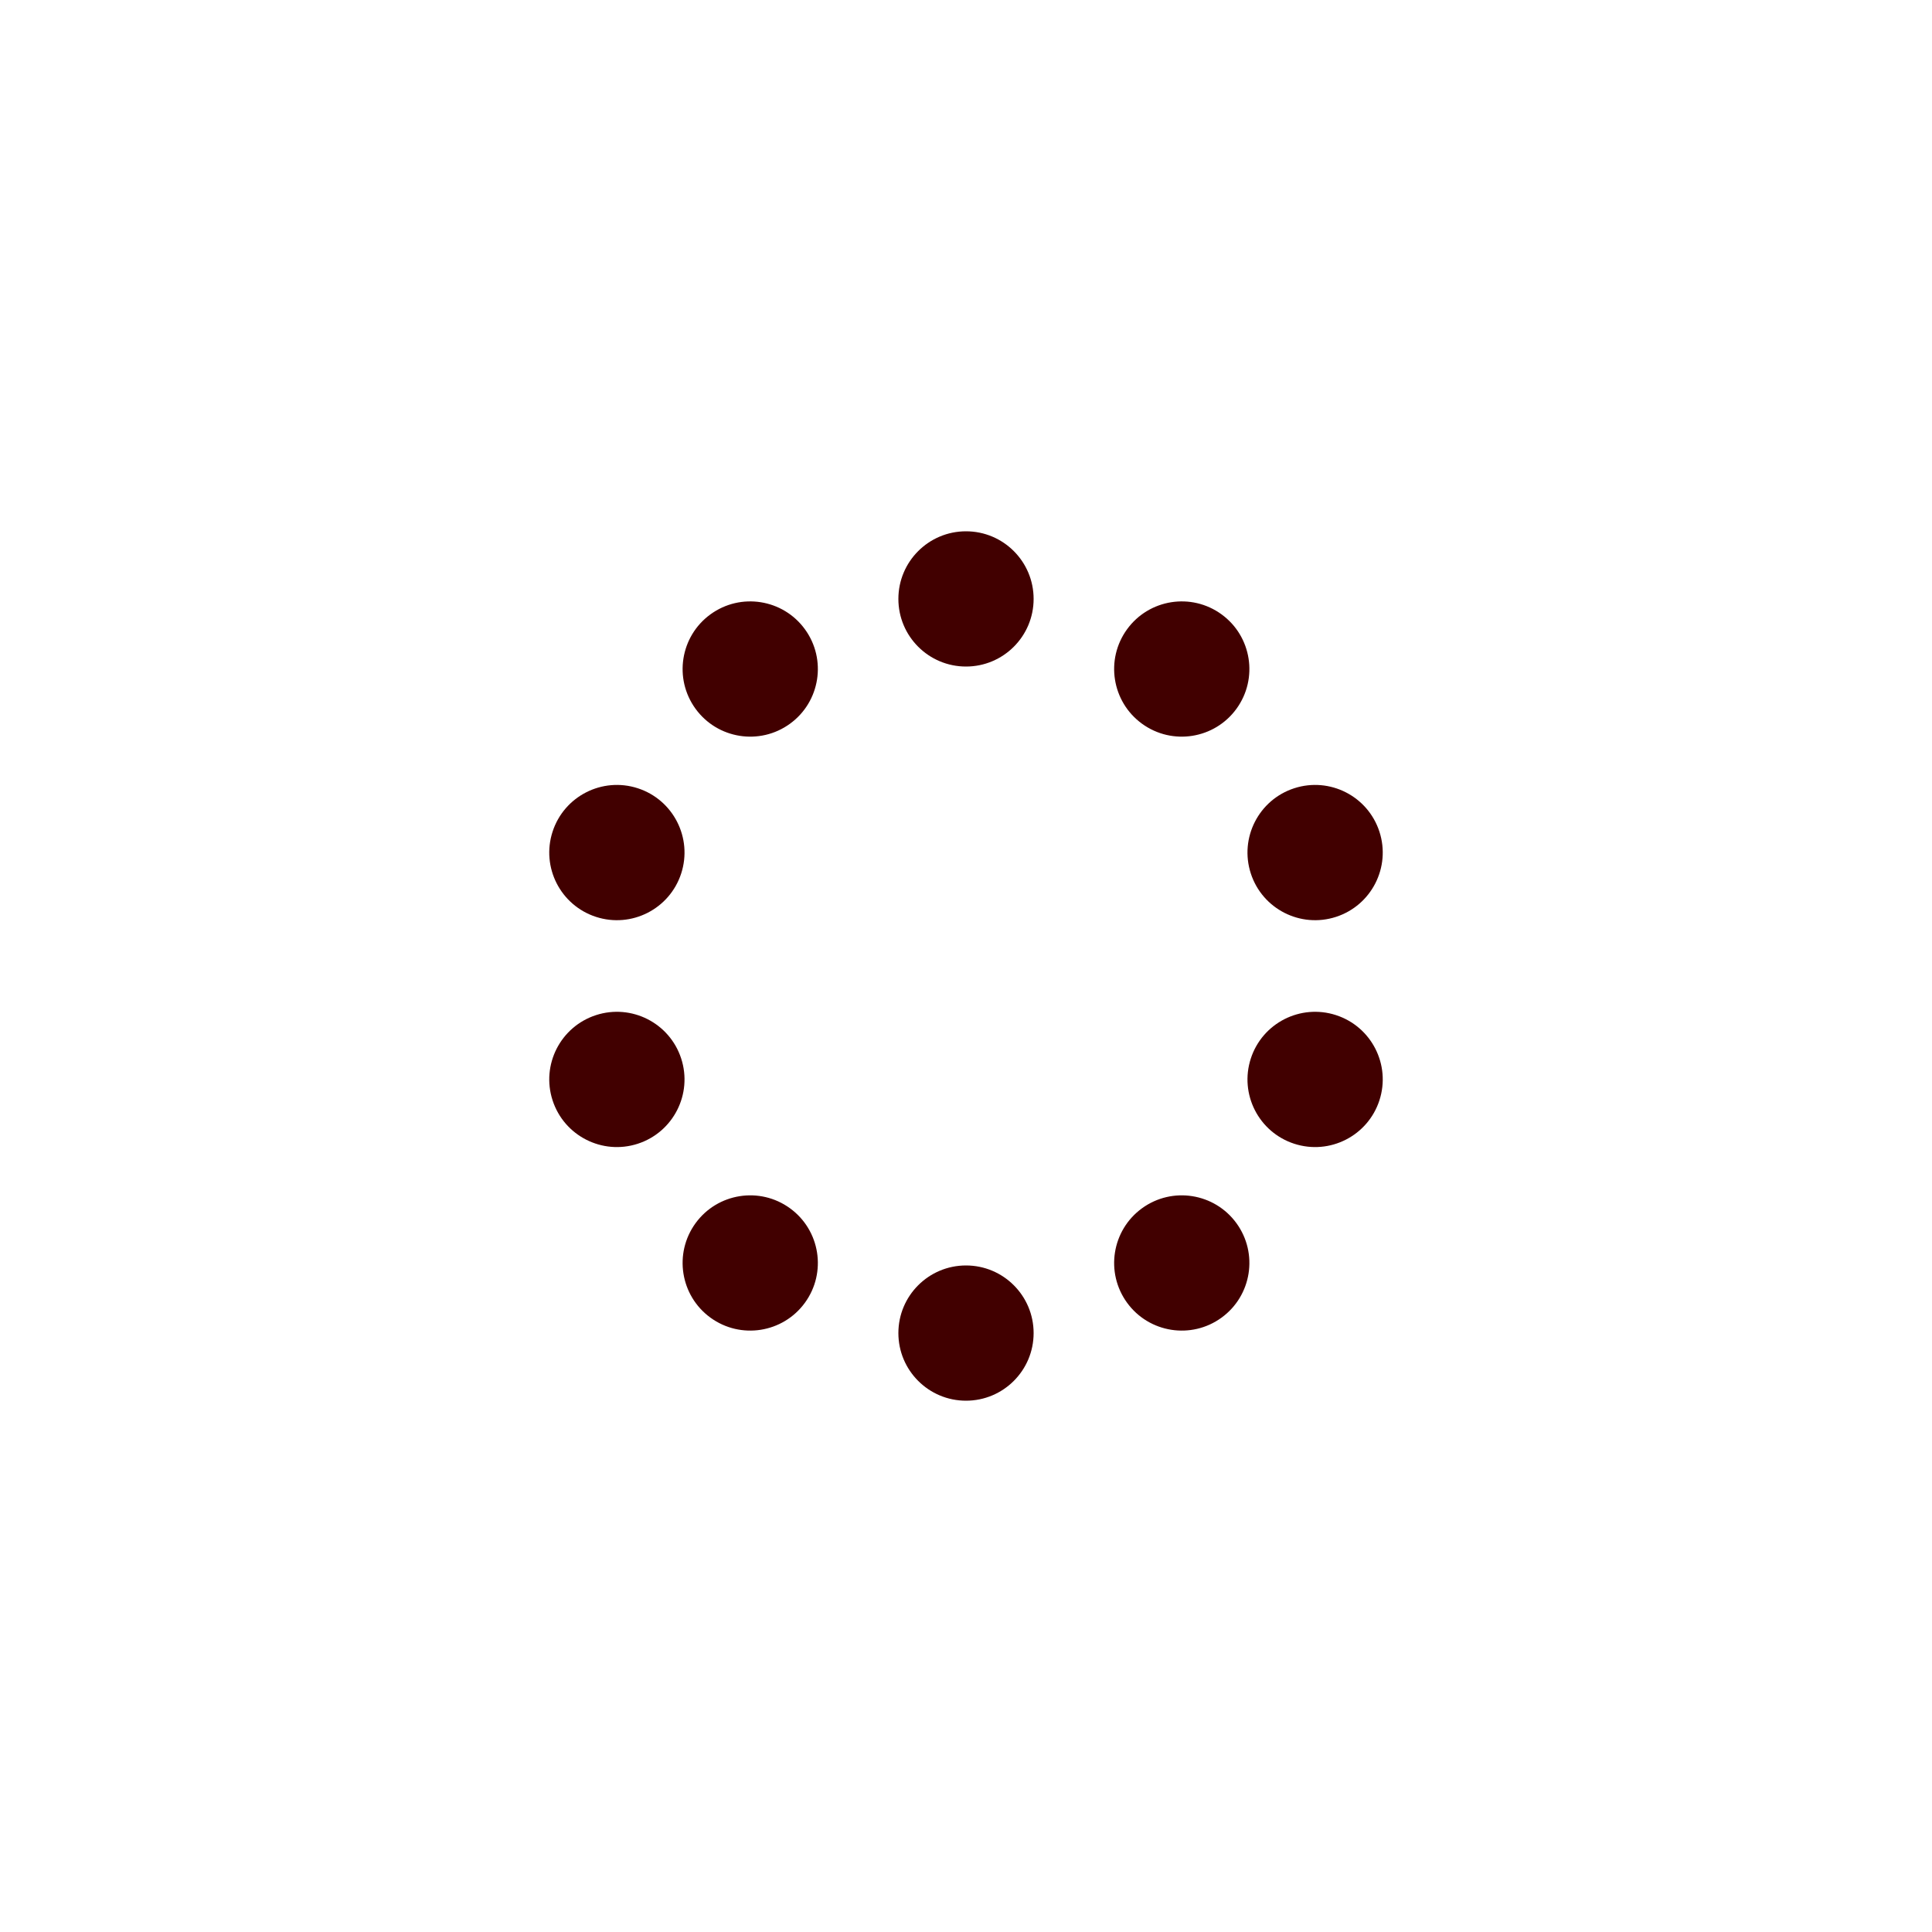
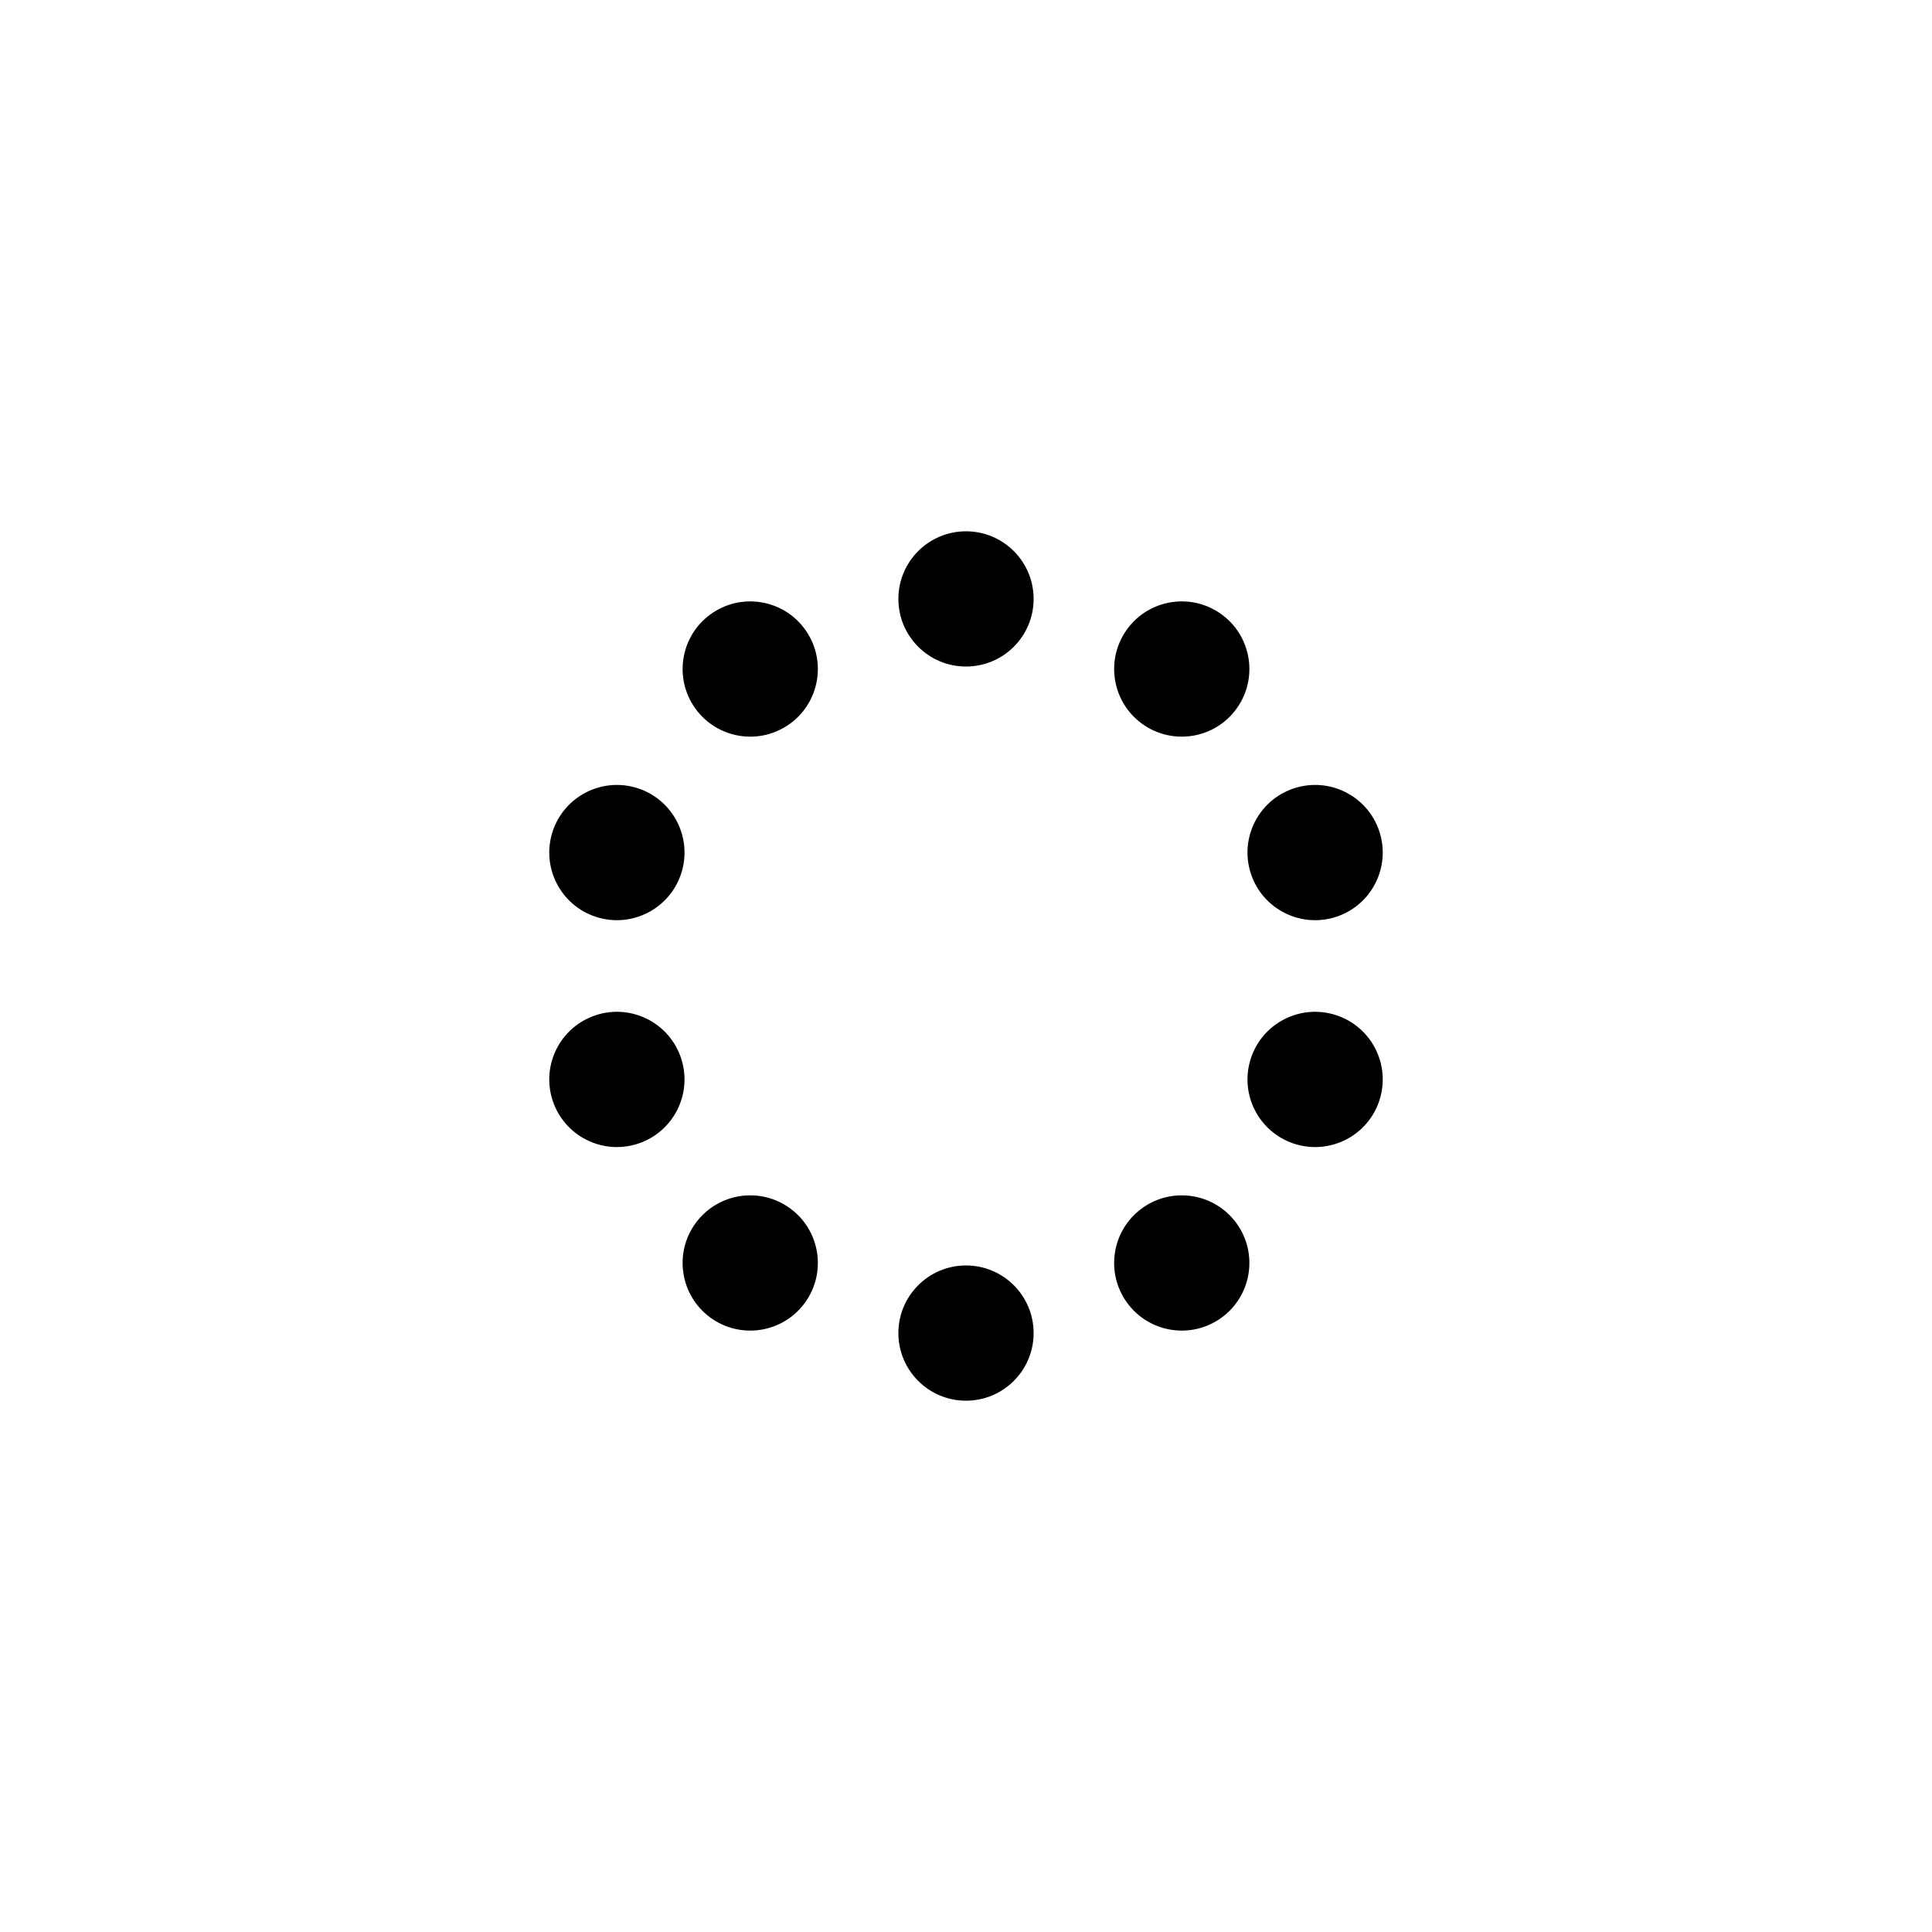
<svg xmlns="http://www.w3.org/2000/svg" style="margin: auto; background: none; display: block; shape-rendering: auto;" width="200px" height="200px" viewBox="0 0 100 100" preserveAspectRatio="xMidYMid">
  <g transform="rotate(0 50 50)">
-     <rect x="46.5" y="27.5" rx="3.5" ry="3.5" width="7" height="7" fill="#410000">
+     <rect x="46.5" y="27.5" rx="3.5" ry="3.5" width="7" height="7" fill="black">
      <animate attributeName="opacity" values="1;0" keyTimes="0;1" dur="1.449s" begin="-1.304s" repeatCount="indefinite" />
    </rect>
  </g>
  <g transform="rotate(36 50 50)">
-     <rect x="46.5" y="27.5" rx="3.5" ry="3.5" width="7" height="7" fill="#410000">
+     <rect x="46.5" y="27.5" rx="3.5" ry="3.5" width="7" height="7" fill="black">
      <animate attributeName="opacity" values="1;0" keyTimes="0;1" dur="1.449s" begin="-1.159s" repeatCount="indefinite" />
    </rect>
  </g>
  <g transform="rotate(72 50 50)">
-     <rect x="46.5" y="27.5" rx="3.5" ry="3.5" width="7" height="7" fill="#410000">
+     <rect x="46.5" y="27.5" rx="3.5" ry="3.5" width="7" height="7" fill="black">
      <animate attributeName="opacity" values="1;0" keyTimes="0;1" dur="1.449s" begin="-1.014s" repeatCount="indefinite" />
    </rect>
  </g>
  <g transform="rotate(108 50 50)">
-     <rect x="46.5" y="27.5" rx="3.5" ry="3.5" width="7" height="7" fill="#410000">
+     <rect x="46.5" y="27.5" rx="3.5" ry="3.5" width="7" height="7" fill="black">
      <animate attributeName="opacity" values="1;0" keyTimes="0;1" dur="1.449s" begin="-0.87s" repeatCount="indefinite" />
    </rect>
  </g>
  <g transform="rotate(144 50 50)">
-     <rect x="46.5" y="27.5" rx="3.5" ry="3.5" width="7" height="7" fill="#410000">
+     <rect x="46.5" y="27.5" rx="3.5" ry="3.5" width="7" height="7" fill="black">
      <animate attributeName="opacity" values="1;0" keyTimes="0;1" dur="1.449s" begin="-0.725s" repeatCount="indefinite" />
    </rect>
  </g>
  <g transform="rotate(180 50 50)">
-     <rect x="46.5" y="27.5" rx="3.5" ry="3.5" width="7" height="7" fill="#410000">
+     <rect x="46.5" y="27.5" rx="3.5" ry="3.5" width="7" height="7" fill="black">
      <animate attributeName="opacity" values="1;0" keyTimes="0;1" dur="1.449s" begin="-0.58s" repeatCount="indefinite" />
    </rect>
  </g>
  <g transform="rotate(216 50 50)">
-     <rect x="46.5" y="27.5" rx="3.5" ry="3.5" width="7" height="7" fill="#410000">
+     <rect x="46.5" y="27.5" rx="3.5" ry="3.5" width="7" height="7" fill="black">
      <animate attributeName="opacity" values="1;0" keyTimes="0;1" dur="1.449s" begin="-0.435s" repeatCount="indefinite" />
    </rect>
  </g>
  <g transform="rotate(252 50 50)">
-     <rect x="46.5" y="27.5" rx="3.5" ry="3.5" width="7" height="7" fill="#410000">
+     <rect x="46.5" y="27.5" rx="3.5" ry="3.5" width="7" height="7" fill="black">
      <animate attributeName="opacity" values="1;0" keyTimes="0;1" dur="1.449s" begin="-0.29s" repeatCount="indefinite" />
    </rect>
  </g>
  <g transform="rotate(288 50 50)">
-     <rect x="46.5" y="27.5" rx="3.5" ry="3.5" width="7" height="7" fill="#410000">
+     <rect x="46.5" y="27.5" rx="3.5" ry="3.5" width="7" height="7" fill="black">
      <animate attributeName="opacity" values="1;0" keyTimes="0;1" dur="1.449s" begin="-0.145s" repeatCount="indefinite" />
    </rect>
  </g>
  <g transform="rotate(324 50 50)">
-     <rect x="46.5" y="27.5" rx="3.5" ry="3.5" width="7" height="7" fill="#410000">
+     <rect x="46.5" y="27.5" rx="3.5" ry="3.5" width="7" height="7" fill="black">
      <animate attributeName="opacity" values="1;0" keyTimes="0;1" dur="1.449s" begin="0s" repeatCount="indefinite" />
    </rect>
  </g>
</svg>
